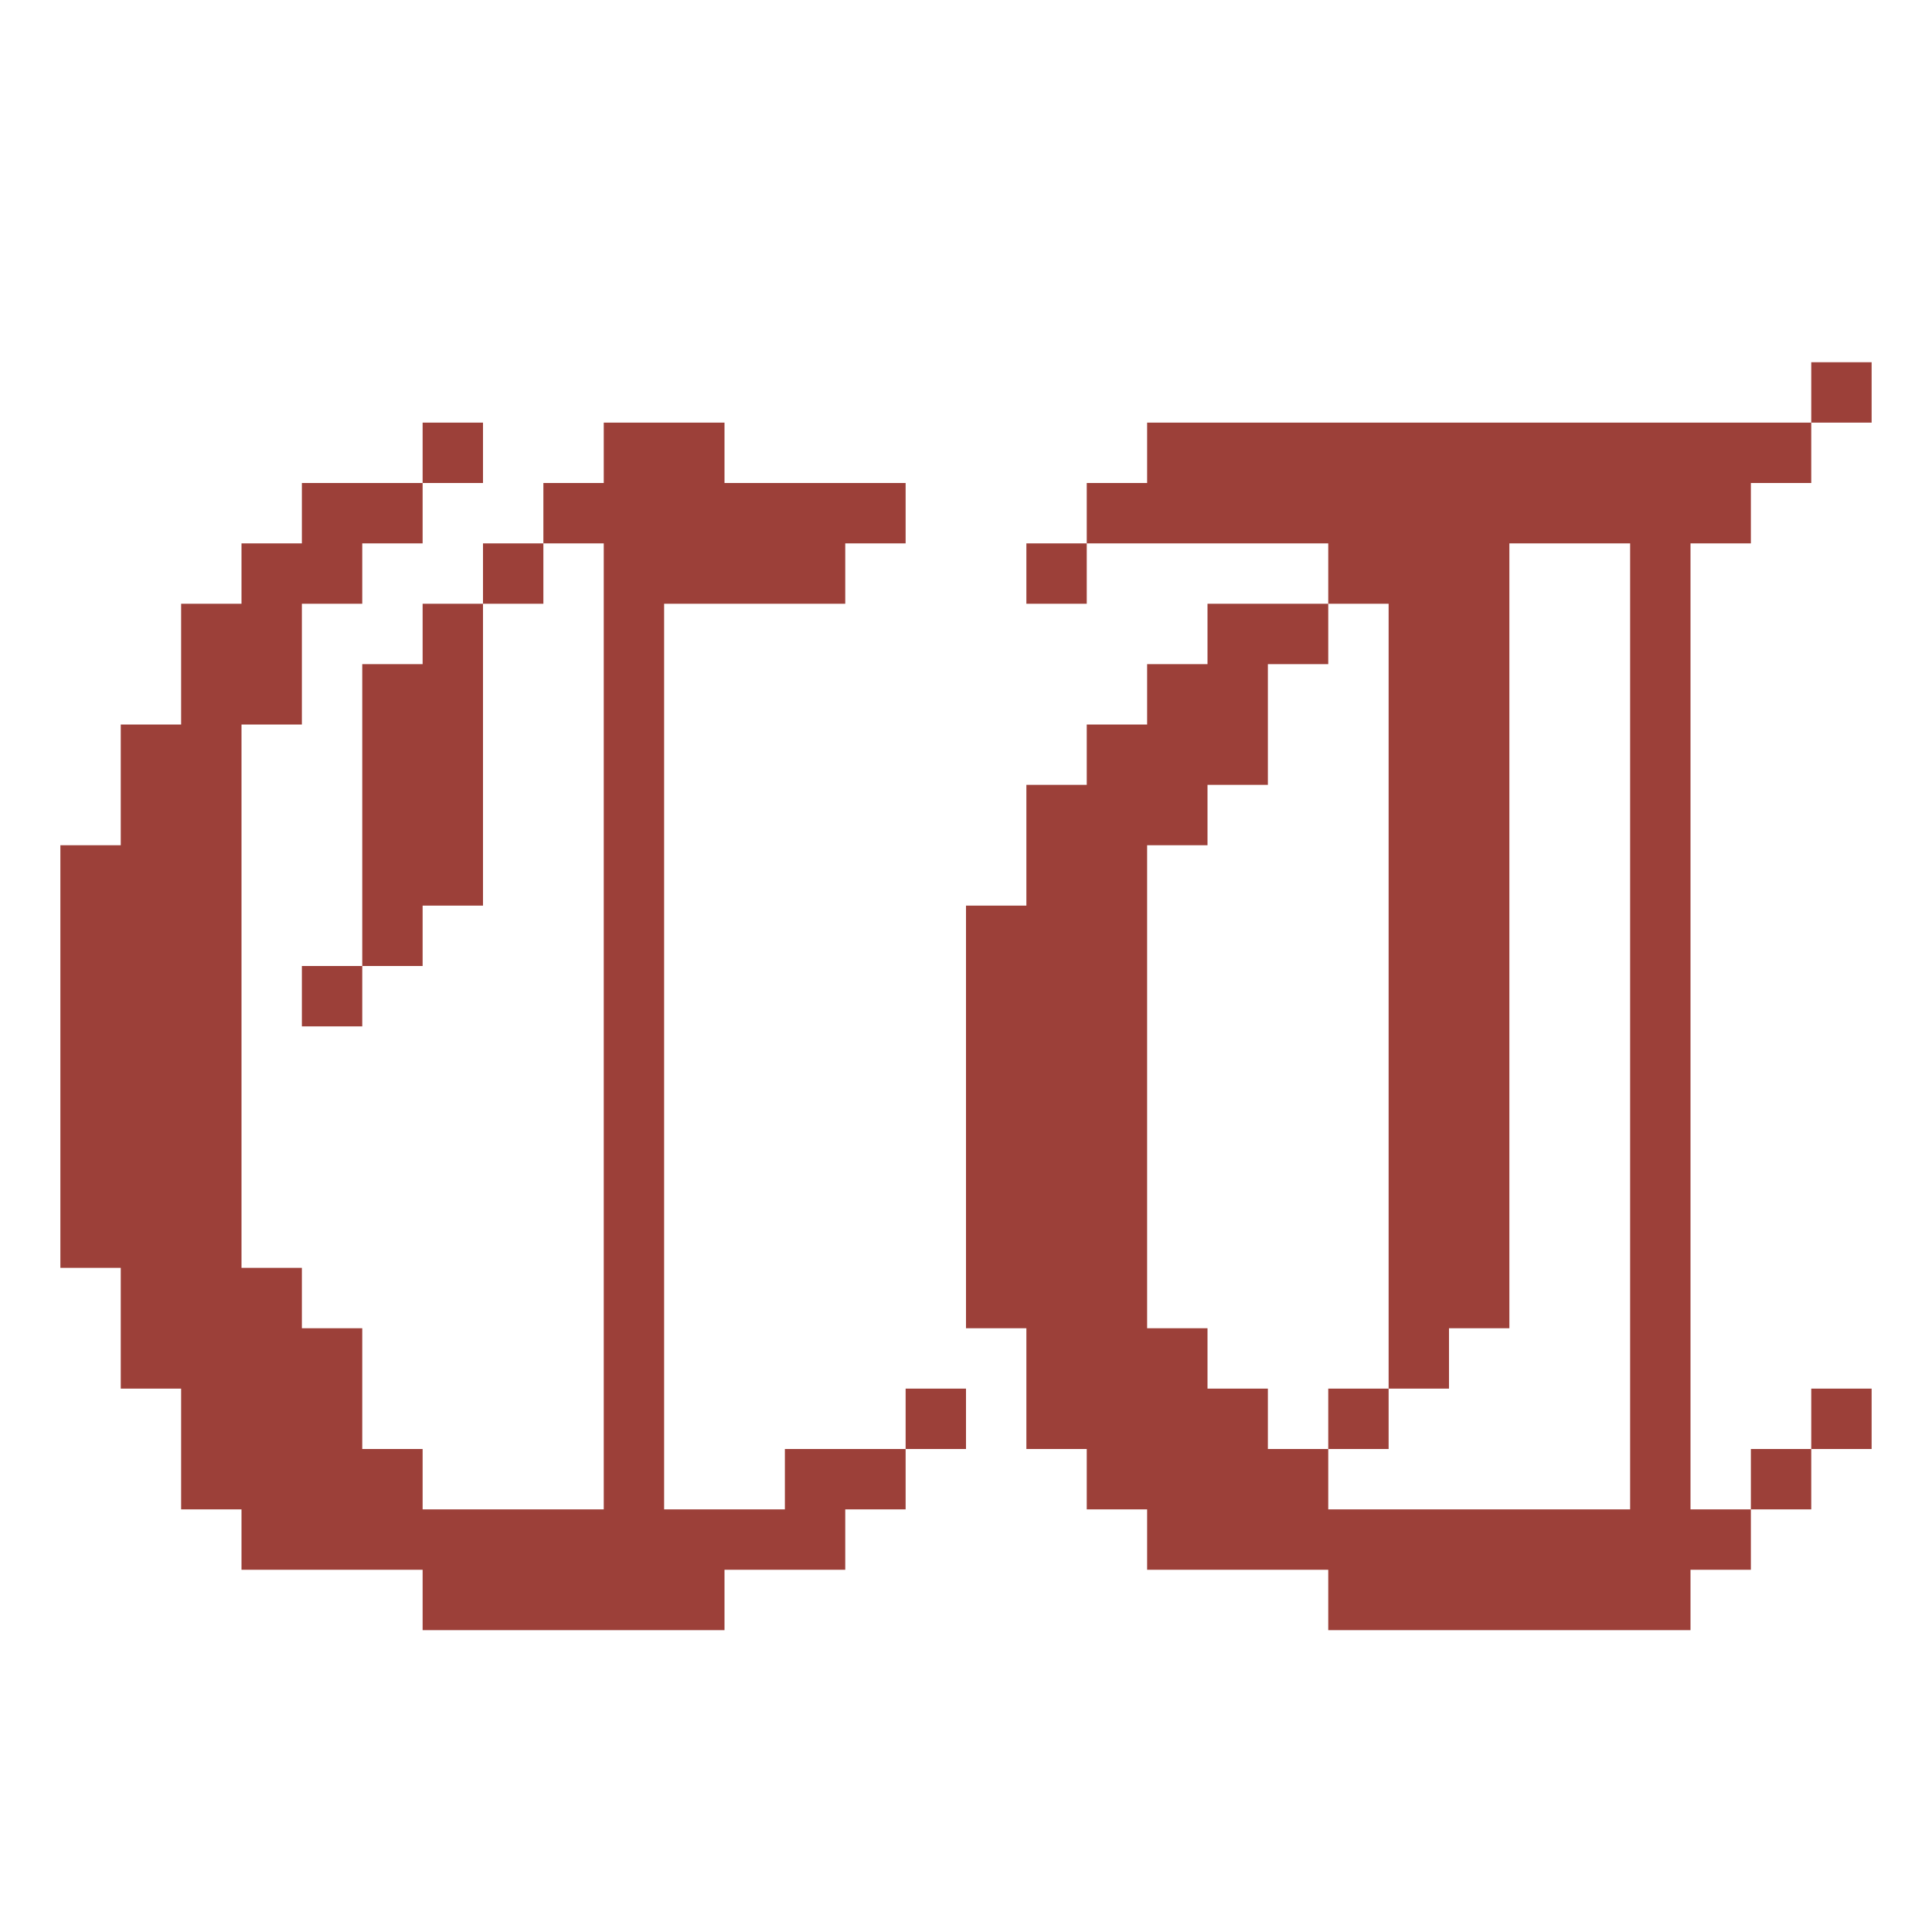
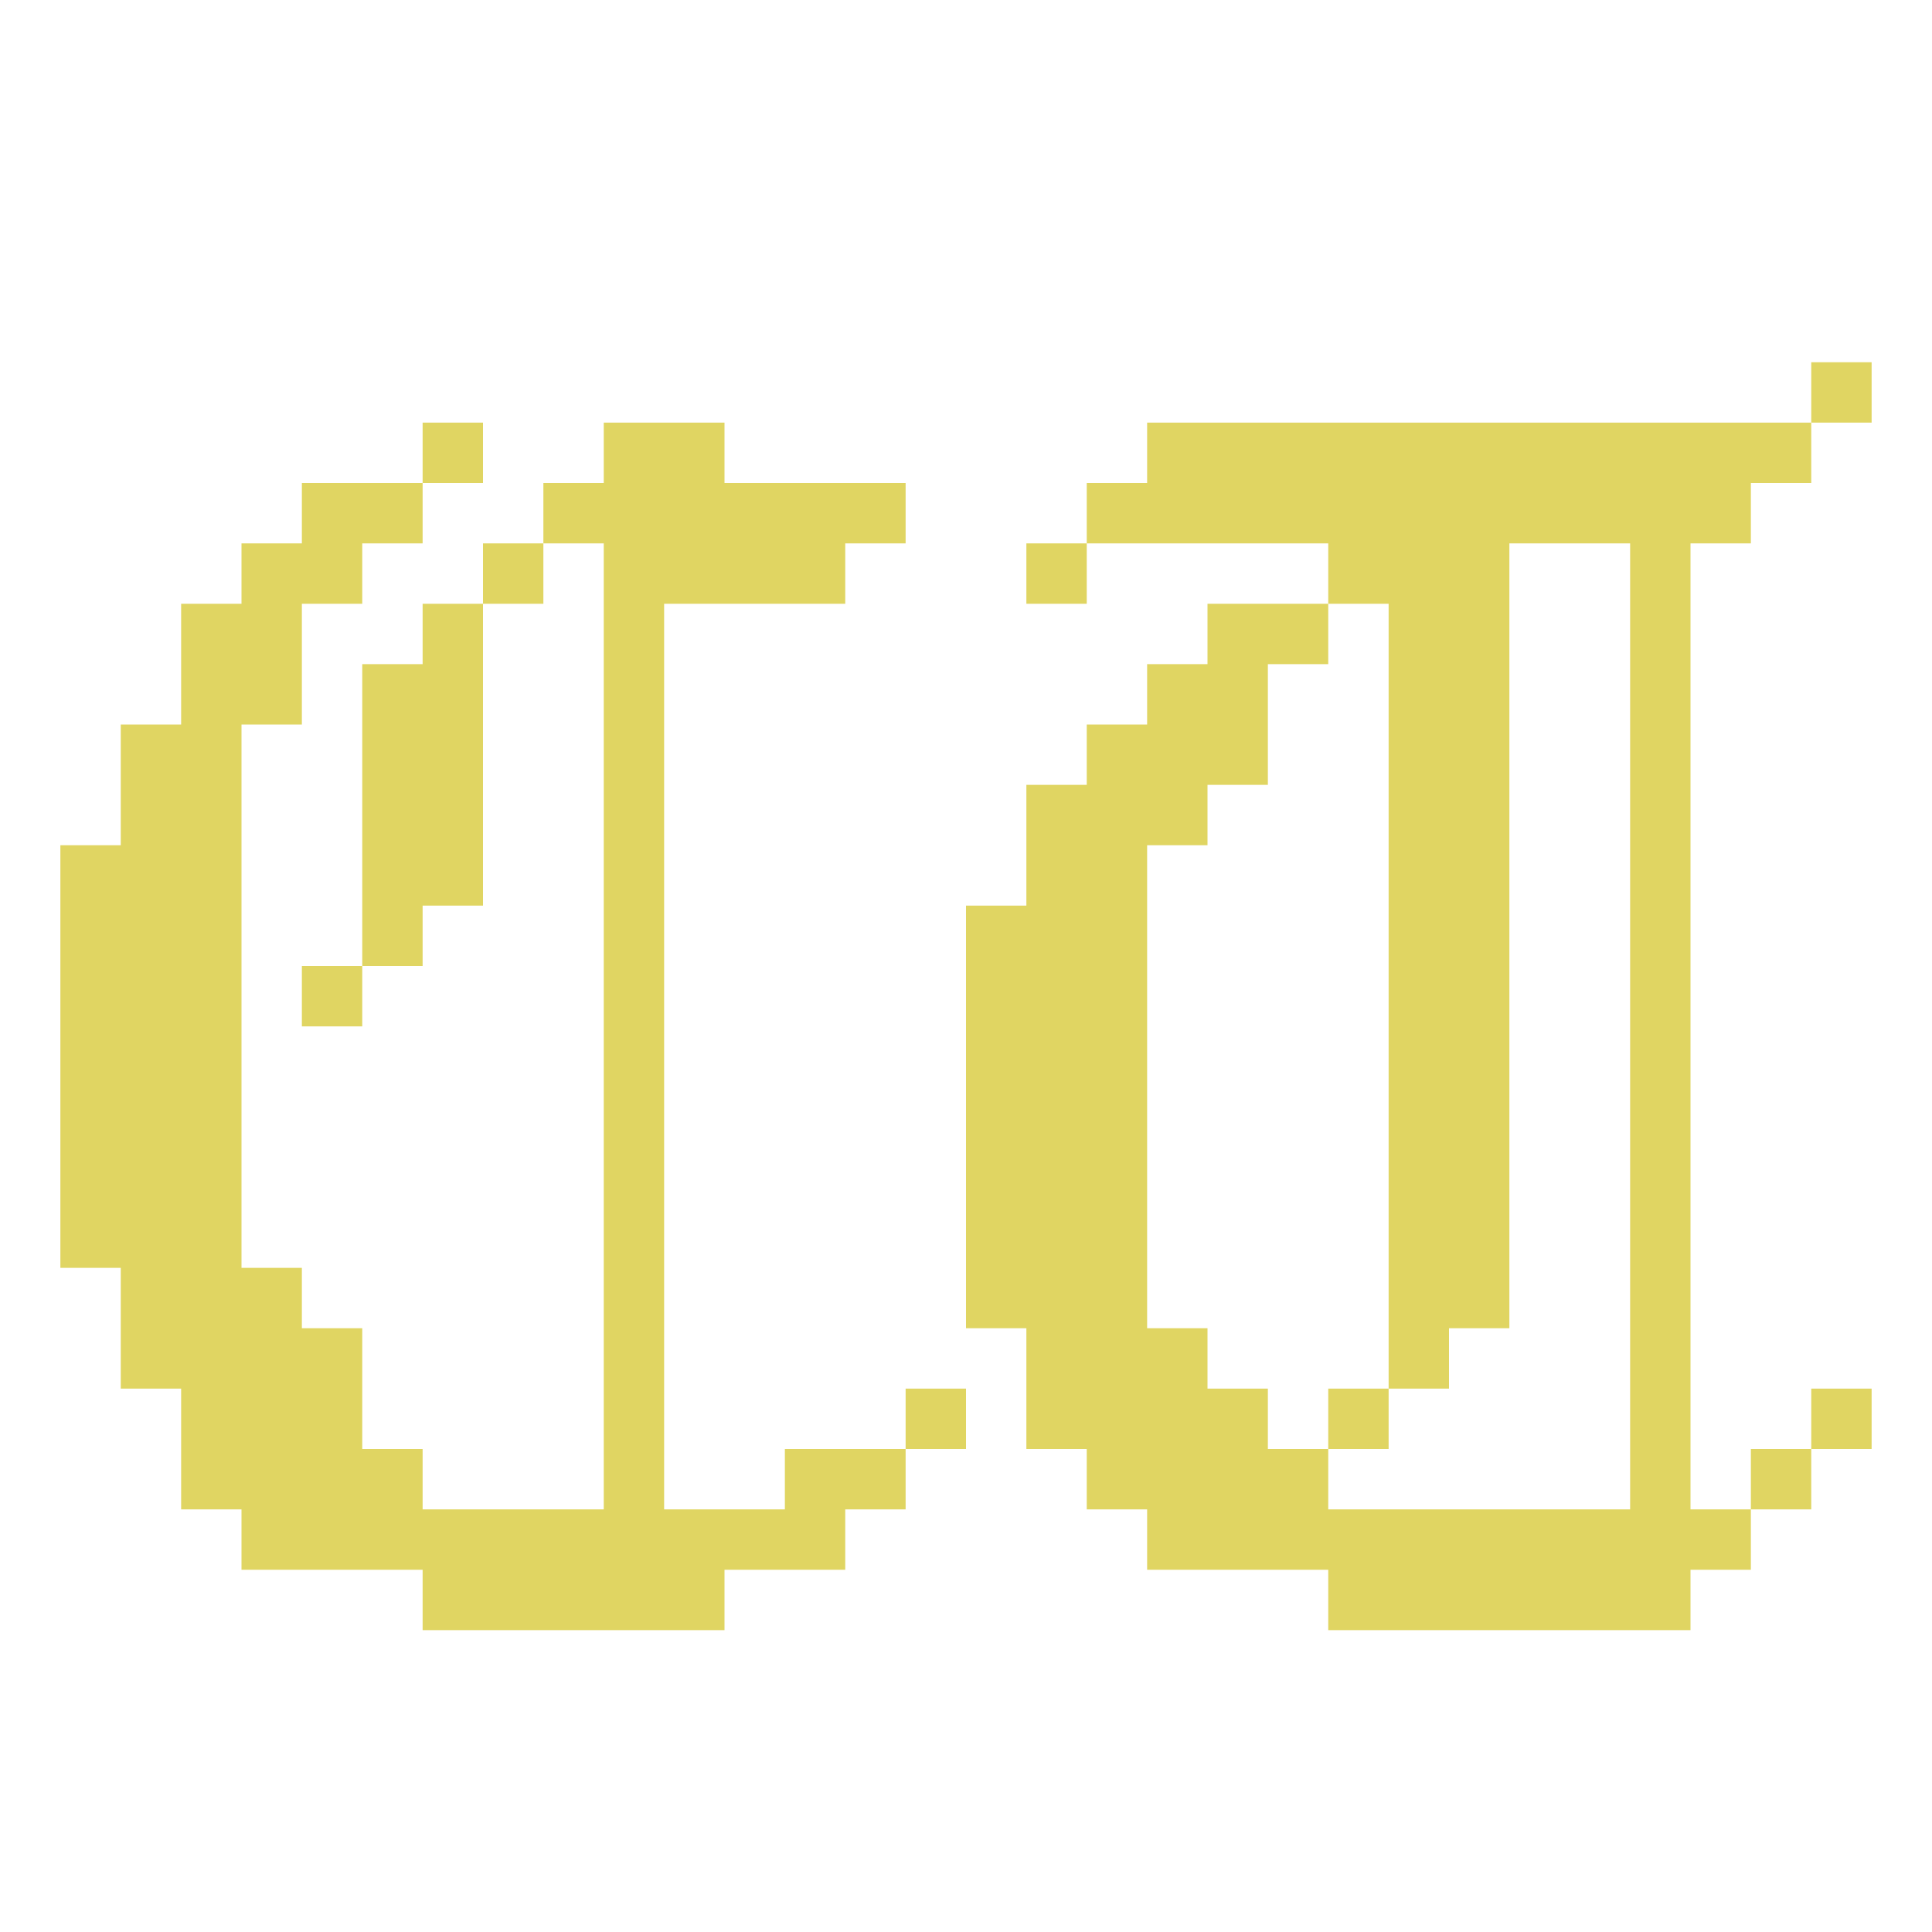
<svg xmlns="http://www.w3.org/2000/svg" version="1.1" width="512" height="512">
-   <path d="M0 0 C58.08 0 116.16 0 176 0 C176 5.28 176 10.56 176 16 C170.72 16 165.44 16 160 16 C160 21.28 160 26.56 160 32 C154.72 32 149.44 32 144 32 C144 116.48 144 200.96 144 288 C149.28 288 154.56 288 160 288 C160 293.28 160 298.56 160 304 C154.72 304 149.44 304 144 304 C144 309.28 144 314.56 144 320 C112.32 320 80.64 320 48 320 C48 314.72 48 309.44 48 304 C32.16 304 16.32 304 0 304 C0 298.72 0 293.44 0 288 C-5.28 288 -10.56 288 -16 288 C-16 282.72 -16 277.44 -16 272 C-21.28 272 -26.56 272 -32 272 C-32 261.44 -32 250.88 -32 240 C-37.28 240 -42.56 240 -48 240 C-48 203.04 -48 166.08 -48 128 C-42.72 128 -37.44 128 -32 128 C-32 117.44 -32 106.88 -32 96 C-26.72 96 -21.44 96 -16 96 C-16 90.72 -16 85.44 -16 80 C-10.72 80 -5.44 80 0 80 C0 74.72 0 69.44 0 64 C5.28 64 10.56 64 16 64 C16 58.72 16 53.44 16 48 C26.56 48 37.12 48 48 48 C48 42.72 48 37.44 48 32 C26.88 32 5.76 32 -16 32 C-16 26.72 -16 21.44 -16 16 C-10.72 16 -5.44 16 0 16 C0 10.72 0 5.44 0 0 Z M96 32 C96 100.64 96 169.28 96 240 C90.72 240 85.44 240 80 240 C80 245.28 80 250.56 80 256 C74.72 256 69.44 256 64 256 C64 187.36 64 118.72 64 48 C58.72 48 53.44 48 48 48 C48 53.28 48 58.56 48 64 C42.72 64 37.44 64 32 64 C32 74.56 32 85.12 32 96 C26.72 96 21.44 96 16 96 C16 101.28 16 106.56 16 112 C10.72 112 5.44 112 0 112 C0 154.24 0 196.48 0 240 C5.28 240 10.56 240 16 240 C16 245.28 16 250.56 16 256 C21.28 256 26.56 256 32 256 C32 261.28 32 266.56 32 272 C37.28 272 42.56 272 48 272 C48 277.28 48 282.56 48 288 C74.4 288 100.8 288 128 288 C128 203.52 128 119.04 128 32 C117.44 32 106.88 32 96 32 Z " fill="#9C4039" transform="translate(304,112)" />
-   <path d="M0 0 C10.56 0 21.12 0 32 0 C32 5.28 32 10.56 32 16 C47.84 16 63.68 16 80 16 C80 21.28 80 26.56 80 32 C74.72 32 69.44 32 64 32 C64 37.28 64 42.56 64 48 C48.16 48 32.32 48 16 48 C16 127.2 16 206.4 16 288 C26.56 288 37.12 288 48 288 C48 282.72 48 277.44 48 272 C58.56 272 69.12 272 80 272 C80 277.28 80 282.56 80 288 C74.72 288 69.44 288 64 288 C64 293.28 64 298.56 64 304 C53.44 304 42.88 304 32 304 C32 309.28 32 314.56 32 320 C5.6 320 -20.8 320 -48 320 C-48 314.72 -48 309.44 -48 304 C-63.84 304 -79.68 304 -96 304 C-96 298.72 -96 293.44 -96 288 C-101.28 288 -106.56 288 -112 288 C-112 277.44 -112 266.88 -112 256 C-117.28 256 -122.56 256 -128 256 C-128 245.44 -128 234.88 -128 224 C-133.28 224 -138.56 224 -144 224 C-144 187.04 -144 150.08 -144 112 C-138.72 112 -133.44 112 -128 112 C-128 101.44 -128 90.88 -128 80 C-122.72 80 -117.44 80 -112 80 C-112 69.44 -112 58.88 -112 48 C-106.72 48 -101.44 48 -96 48 C-96 42.72 -96 37.44 -96 32 C-90.72 32 -85.44 32 -80 32 C-80 26.72 -80 21.44 -80 16 C-69.44 16 -58.88 16 -48 16 C-48 21.28 -48 26.56 -48 32 C-53.28 32 -58.56 32 -64 32 C-64 37.28 -64 42.56 -64 48 C-69.28 48 -74.56 48 -80 48 C-80 58.56 -80 69.12 -80 80 C-85.28 80 -90.56 80 -96 80 C-96 127.52 -96 175.04 -96 224 C-90.72 224 -85.44 224 -80 224 C-80 229.28 -80 234.56 -80 240 C-74.72 240 -69.44 240 -64 240 C-64 250.56 -64 261.12 -64 272 C-58.72 272 -53.44 272 -48 272 C-48 277.28 -48 282.56 -48 288 C-32.16 288 -16.32 288 0 288 C0 203.52 0 119.04 0 32 C-5.28 32 -10.56 32 -16 32 C-16 26.72 -16 21.44 -16 16 C-10.72 16 -5.44 16 0 16 C0 10.72 0 5.44 0 0 Z " fill="#9C4039" transform="translate(160,112)" />
-   <path d="M0 0 C5.28 0 10.56 0 16 0 C16 26.4 16 52.8 16 80 C10.72 80 5.44 80 0 80 C0 85.28 0 90.56 0 96 C-5.28 96 -10.56 96 -16 96 C-16 69.6 -16 43.2 -16 16 C-10.72 16 -5.44 16 0 16 C0 10.72 0 5.44 0 0 Z " fill="#9C4039" transform="translate(112,160)" />
-   <path d="M0 0 C5.28 0 10.56 0 16 0 C16 5.28 16 10.56 16 16 C10.72 16 5.44 16 0 16 C0 10.72 0 5.44 0 0 Z " fill="#9C4039" transform="translate(464,384)" />
-   <path d="M0 0 C5.28 0 10.56 0 16 0 C16 5.28 16 10.56 16 16 C10.72 16 5.44 16 0 16 C0 10.72 0 5.44 0 0 Z " fill="#9C4039" transform="translate(480,368)" />
-   <path d="M0 0 C5.28 0 10.56 0 16 0 C16 5.28 16 10.56 16 16 C10.72 16 5.44 16 0 16 C0 10.72 0 5.44 0 0 Z " fill="#9C4039" transform="translate(352,368)" />
-   <path d="M0 0 C5.28 0 10.56 0 16 0 C16 5.28 16 10.56 16 16 C10.72 16 5.44 16 0 16 C0 10.72 0 5.44 0 0 Z " fill="#9C4039" transform="translate(240,368)" />
-   <path d="M0 0 C5.28 0 10.56 0 16 0 C16 5.28 16 10.56 16 16 C10.72 16 5.44 16 0 16 C0 10.72 0 5.44 0 0 Z " fill="#9C4039" transform="translate(80,256)" />
-   <path d="M0 0 C5.28 0 10.56 0 16 0 C16 5.28 16 10.56 16 16 C10.72 16 5.44 16 0 16 C0 10.72 0 5.44 0 0 Z " fill="#9C4039" transform="translate(272,144)" />
-   <path d="M0 0 C5.28 0 10.56 0 16 0 C16 5.28 16 10.56 16 16 C10.72 16 5.44 16 0 16 C0 10.72 0 5.44 0 0 Z " fill="#9C4039" transform="translate(128,144)" />
-   <path d="M0 0 C5.28 0 10.56 0 16 0 C16 5.28 16 10.56 16 16 C10.72 16 5.44 16 0 16 C0 10.72 0 5.44 0 0 Z " fill="#9C4039" transform="translate(112,112)" />
-   <path d="M0 0 C5.28 0 10.56 0 16 0 C16 5.28 16 10.56 16 16 C10.72 16 5.44 16 0 16 C0 10.72 0 5.44 0 0 Z " fill="#9C4039" transform="translate(480,96)" />
+   <path d="M0 0 C58.08 0 116.16 0 176 0 C176 5.28 176 10.56 176 16 C170.72 16 165.44 16 160 16 C160 21.28 160 26.56 160 32 C154.72 32 149.44 32 144 32 C144 116.48 144 200.96 144 288 C149.28 288 154.56 288 160 288 C160 293.28 160 298.56 160 304 C154.72 304 149.44 304 144 304 C144 309.28 144 314.56 144 320 C112.32 320 80.64 320 48 320 C48 314.72 48 309.44 48 304 C32.16 304 16.32 304 0 304 C0 298.72 0 293.44 0 288 C-5.28 288 -10.56 288 -16 288 C-16 282.72 -16 277.44 -16 272 C-21.28 272 -26.56 272 -32 272 C-32 261.44 -32 250.88 -32 240 C-37.28 240 -42.56 240 -48 240 C-48 203.04 -48 166.08 -48 128 C-42.72 128 -37.44 128 -32 128 C-32 117.44 -32 106.88 -32 96 C-26.72 96 -21.44 96 -16 96 C-16 90.72 -16 85.44 -16 80 C-10.72 80 -5.44 80 0 80 C0 74.72 0 69.44 0 64 C5.28 64 10.56 64 16 64 C16 58.72 16 53.44 16 48 C26.56 48 37.12 48 48 48 C48 42.72 48 37.44 48 32 C26.88 32 5.76 32 -16 32 C-16 26.72 -16 21.44 -16 16 C-10.72 16 -5.44 16 0 16 C0 10.72 0 5.44 0 0 Z M96 32 C96 100.64 96 169.28 96 240 C90.72 240 85.44 240 80 240 C80 245.28 80 250.56 80 256 C74.72 256 69.44 256 64 256 C64 187.36 64 118.72 64 48 C58.72 48 53.44 48 48 48 C48 53.28 48 58.56 48 64 C42.72 64 37.44 64 32 64 C32 74.56 32 85.12 32 96 C26.72 96 21.44 96 16 96 C16 101.28 16 106.56 16 112 C10.72 112 5.44 112 0 112 C0 154.24 0 196.48 0 240 C5.28 240 10.56 240 16 240 C16 245.28 16 250.56 16 256 C21.28 256 26.56 256 32 256 C32 261.28 32 266.56 32 272 C37.28 272 42.56 272 48 272 C48 277.28 48 282.56 48 288 C74.4 288 100.8 288 128 288 C128 203.52 128 119.04 128 32 C117.44 32 106.88 32 96 32 Z " fill="#E0D562" transform="translate(304,112)" />
+   <path d="M0 0 C10.56 0 21.12 0 32 0 C32 5.28 32 10.56 32 16 C47.84 16 63.68 16 80 16 C80 21.28 80 26.56 80 32 C74.72 32 69.44 32 64 32 C64 37.28 64 42.56 64 48 C48.16 48 32.32 48 16 48 C16 127.2 16 206.4 16 288 C26.56 288 37.12 288 48 288 C48 282.72 48 277.44 48 272 C58.56 272 69.12 272 80 272 C80 277.28 80 282.56 80 288 C74.72 288 69.44 288 64 288 C64 293.28 64 298.56 64 304 C53.44 304 42.88 304 32 304 C32 309.28 32 314.56 32 320 C5.6 320 -20.8 320 -48 320 C-48 314.72 -48 309.44 -48 304 C-63.84 304 -79.68 304 -96 304 C-96 298.72 -96 293.44 -96 288 C-101.28 288 -106.56 288 -112 288 C-112 277.44 -112 266.88 -112 256 C-117.28 256 -122.56 256 -128 256 C-128 245.44 -128 234.88 -128 224 C-133.28 224 -138.56 224 -144 224 C-144 187.04 -144 150.08 -144 112 C-138.72 112 -133.44 112 -128 112 C-128 101.44 -128 90.88 -128 80 C-122.72 80 -117.44 80 -112 80 C-112 69.44 -112 58.88 -112 48 C-106.72 48 -101.44 48 -96 48 C-96 42.72 -96 37.44 -96 32 C-90.72 32 -85.44 32 -80 32 C-80 26.72 -80 21.44 -80 16 C-69.44 16 -58.88 16 -48 16 C-48 21.28 -48 26.56 -48 32 C-53.28 32 -58.56 32 -64 32 C-64 37.28 -64 42.56 -64 48 C-69.28 48 -74.56 48 -80 48 C-80 58.56 -80 69.12 -80 80 C-85.28 80 -90.56 80 -96 80 C-96 127.52 -96 175.04 -96 224 C-90.72 224 -85.44 224 -80 224 C-80 229.28 -80 234.56 -80 240 C-74.72 240 -69.44 240 -64 240 C-64 250.56 -64 261.12 -64 272 C-58.72 272 -53.44 272 -48 272 C-48 277.28 -48 282.56 -48 288 C-32.16 288 -16.32 288 0 288 C0 203.52 0 119.04 0 32 C-5.28 32 -10.56 32 -16 32 C-16 26.72 -16 21.44 -16 16 C-10.72 16 -5.44 16 0 16 C0 10.72 0 5.44 0 0 Z " fill="#E0D562" transform="translate(160,112)" />
+   <path d="M0 0 C5.28 0 10.56 0 16 0 C16 26.4 16 52.8 16 80 C10.72 80 5.44 80 0 80 C0 85.28 0 90.56 0 96 C-5.28 96 -10.56 96 -16 96 C-16 69.6 -16 43.2 -16 16 C-10.72 16 -5.44 16 0 16 C0 10.72 0 5.44 0 0 Z " fill="#E0D562" transform="translate(112,160)" />
+   <path d="M0 0 C5.28 0 10.56 0 16 0 C16 5.28 16 10.56 16 16 C10.72 16 5.44 16 0 16 C0 10.72 0 5.44 0 0 Z " fill="#E0D562" transform="translate(464,384)" />
+   <path d="M0 0 C5.28 0 10.56 0 16 0 C16 5.28 16 10.56 16 16 C10.72 16 5.44 16 0 16 C0 10.72 0 5.44 0 0 Z " fill="#E0D562" transform="translate(480,368)" />
+   <path d="M0 0 C5.28 0 10.56 0 16 0 C16 5.28 16 10.56 16 16 C10.72 16 5.44 16 0 16 C0 10.72 0 5.44 0 0 Z " fill="#E0D562" transform="translate(352,368)" />
+   <path d="M0 0 C5.28 0 10.56 0 16 0 C16 5.28 16 10.56 16 16 C10.72 16 5.44 16 0 16 C0 10.72 0 5.44 0 0 Z " fill="#E0D562" transform="translate(240,368)" />
+   <path d="M0 0 C5.28 0 10.56 0 16 0 C16 5.28 16 10.56 16 16 C10.72 16 5.44 16 0 16 C0 10.72 0 5.44 0 0 Z " fill="#E0D562" transform="translate(80,256)" />
+   <path d="M0 0 C5.28 0 10.56 0 16 0 C16 5.28 16 10.56 16 16 C10.72 16 5.44 16 0 16 C0 10.72 0 5.44 0 0 Z " fill="#E0D562" transform="translate(272,144)" />
+   <path d="M0 0 C5.28 0 10.56 0 16 0 C16 5.28 16 10.56 16 16 C10.72 16 5.44 16 0 16 C0 10.72 0 5.44 0 0 Z " fill="#E0D562" transform="translate(128,144)" />
+   <path d="M0 0 C5.28 0 10.56 0 16 0 C16 5.28 16 10.56 16 16 C10.72 16 5.44 16 0 16 C0 10.72 0 5.44 0 0 Z " fill="#E0D562" transform="translate(112,112)" />
+   <path d="M0 0 C5.28 0 10.56 0 16 0 C16 5.28 16 10.56 16 16 C10.72 16 5.44 16 0 16 C0 10.72 0 5.44 0 0 Z " fill="#E0D562" transform="translate(480,96)" />
</svg>
